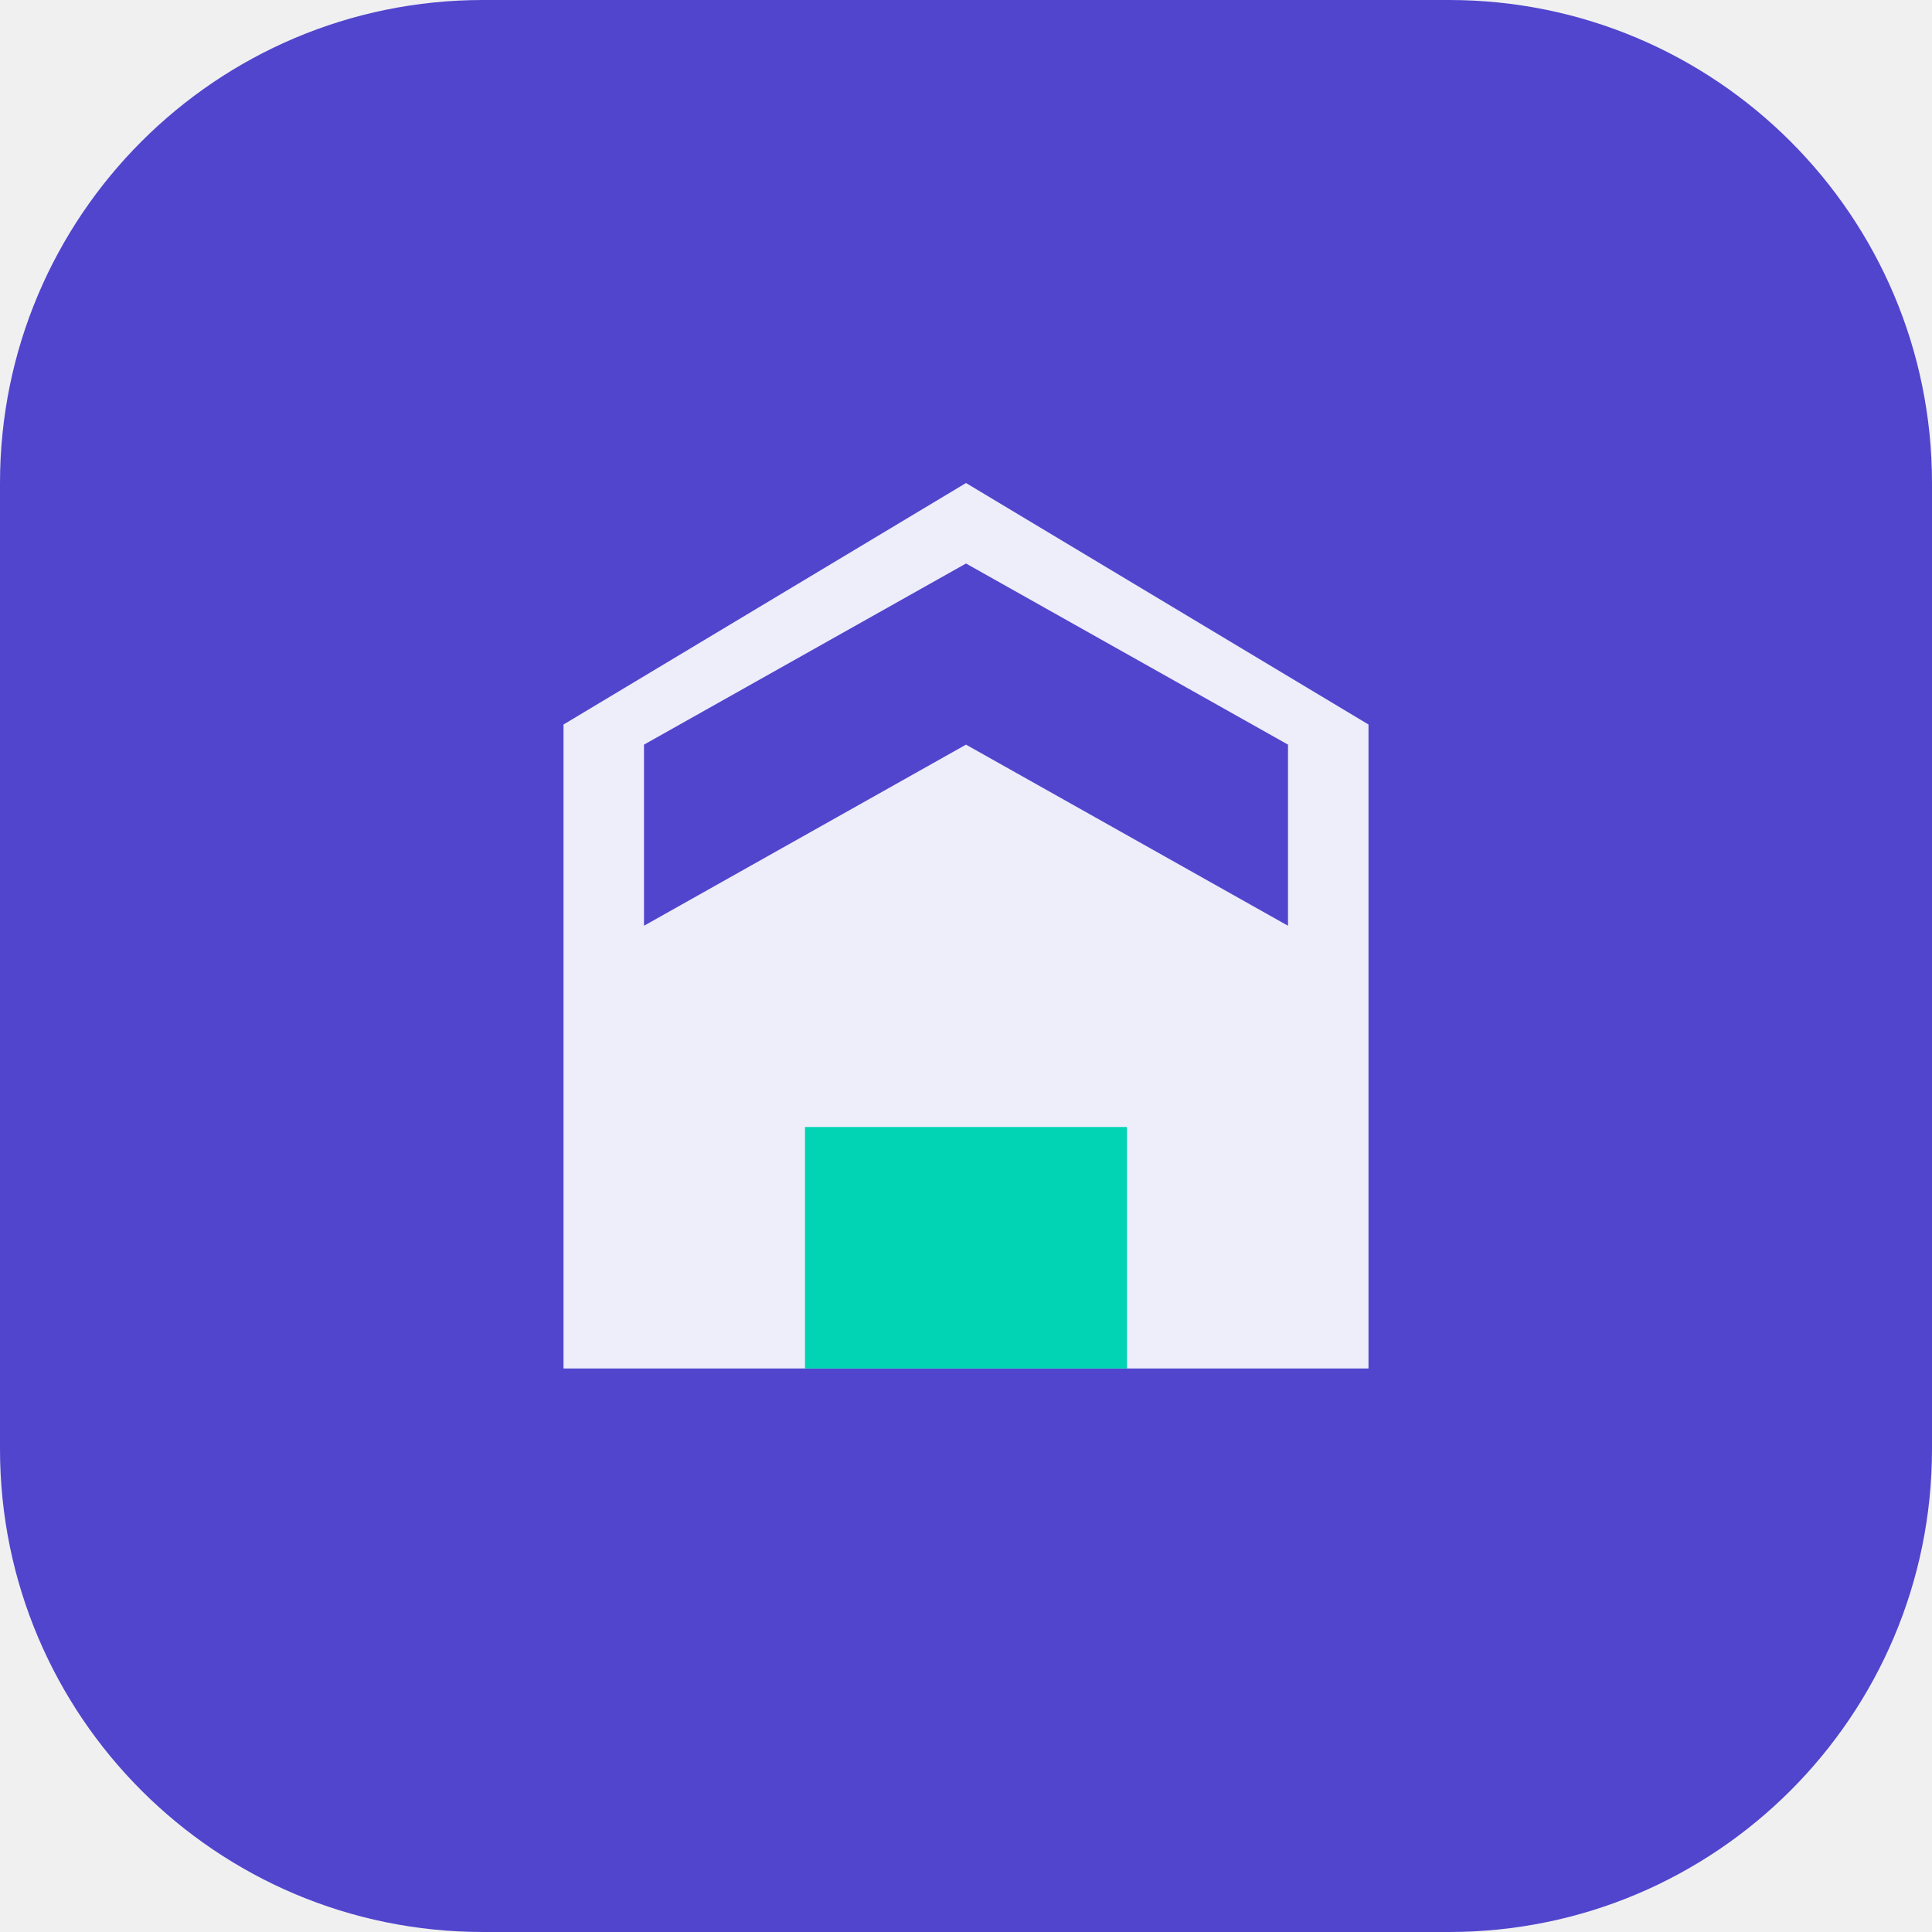
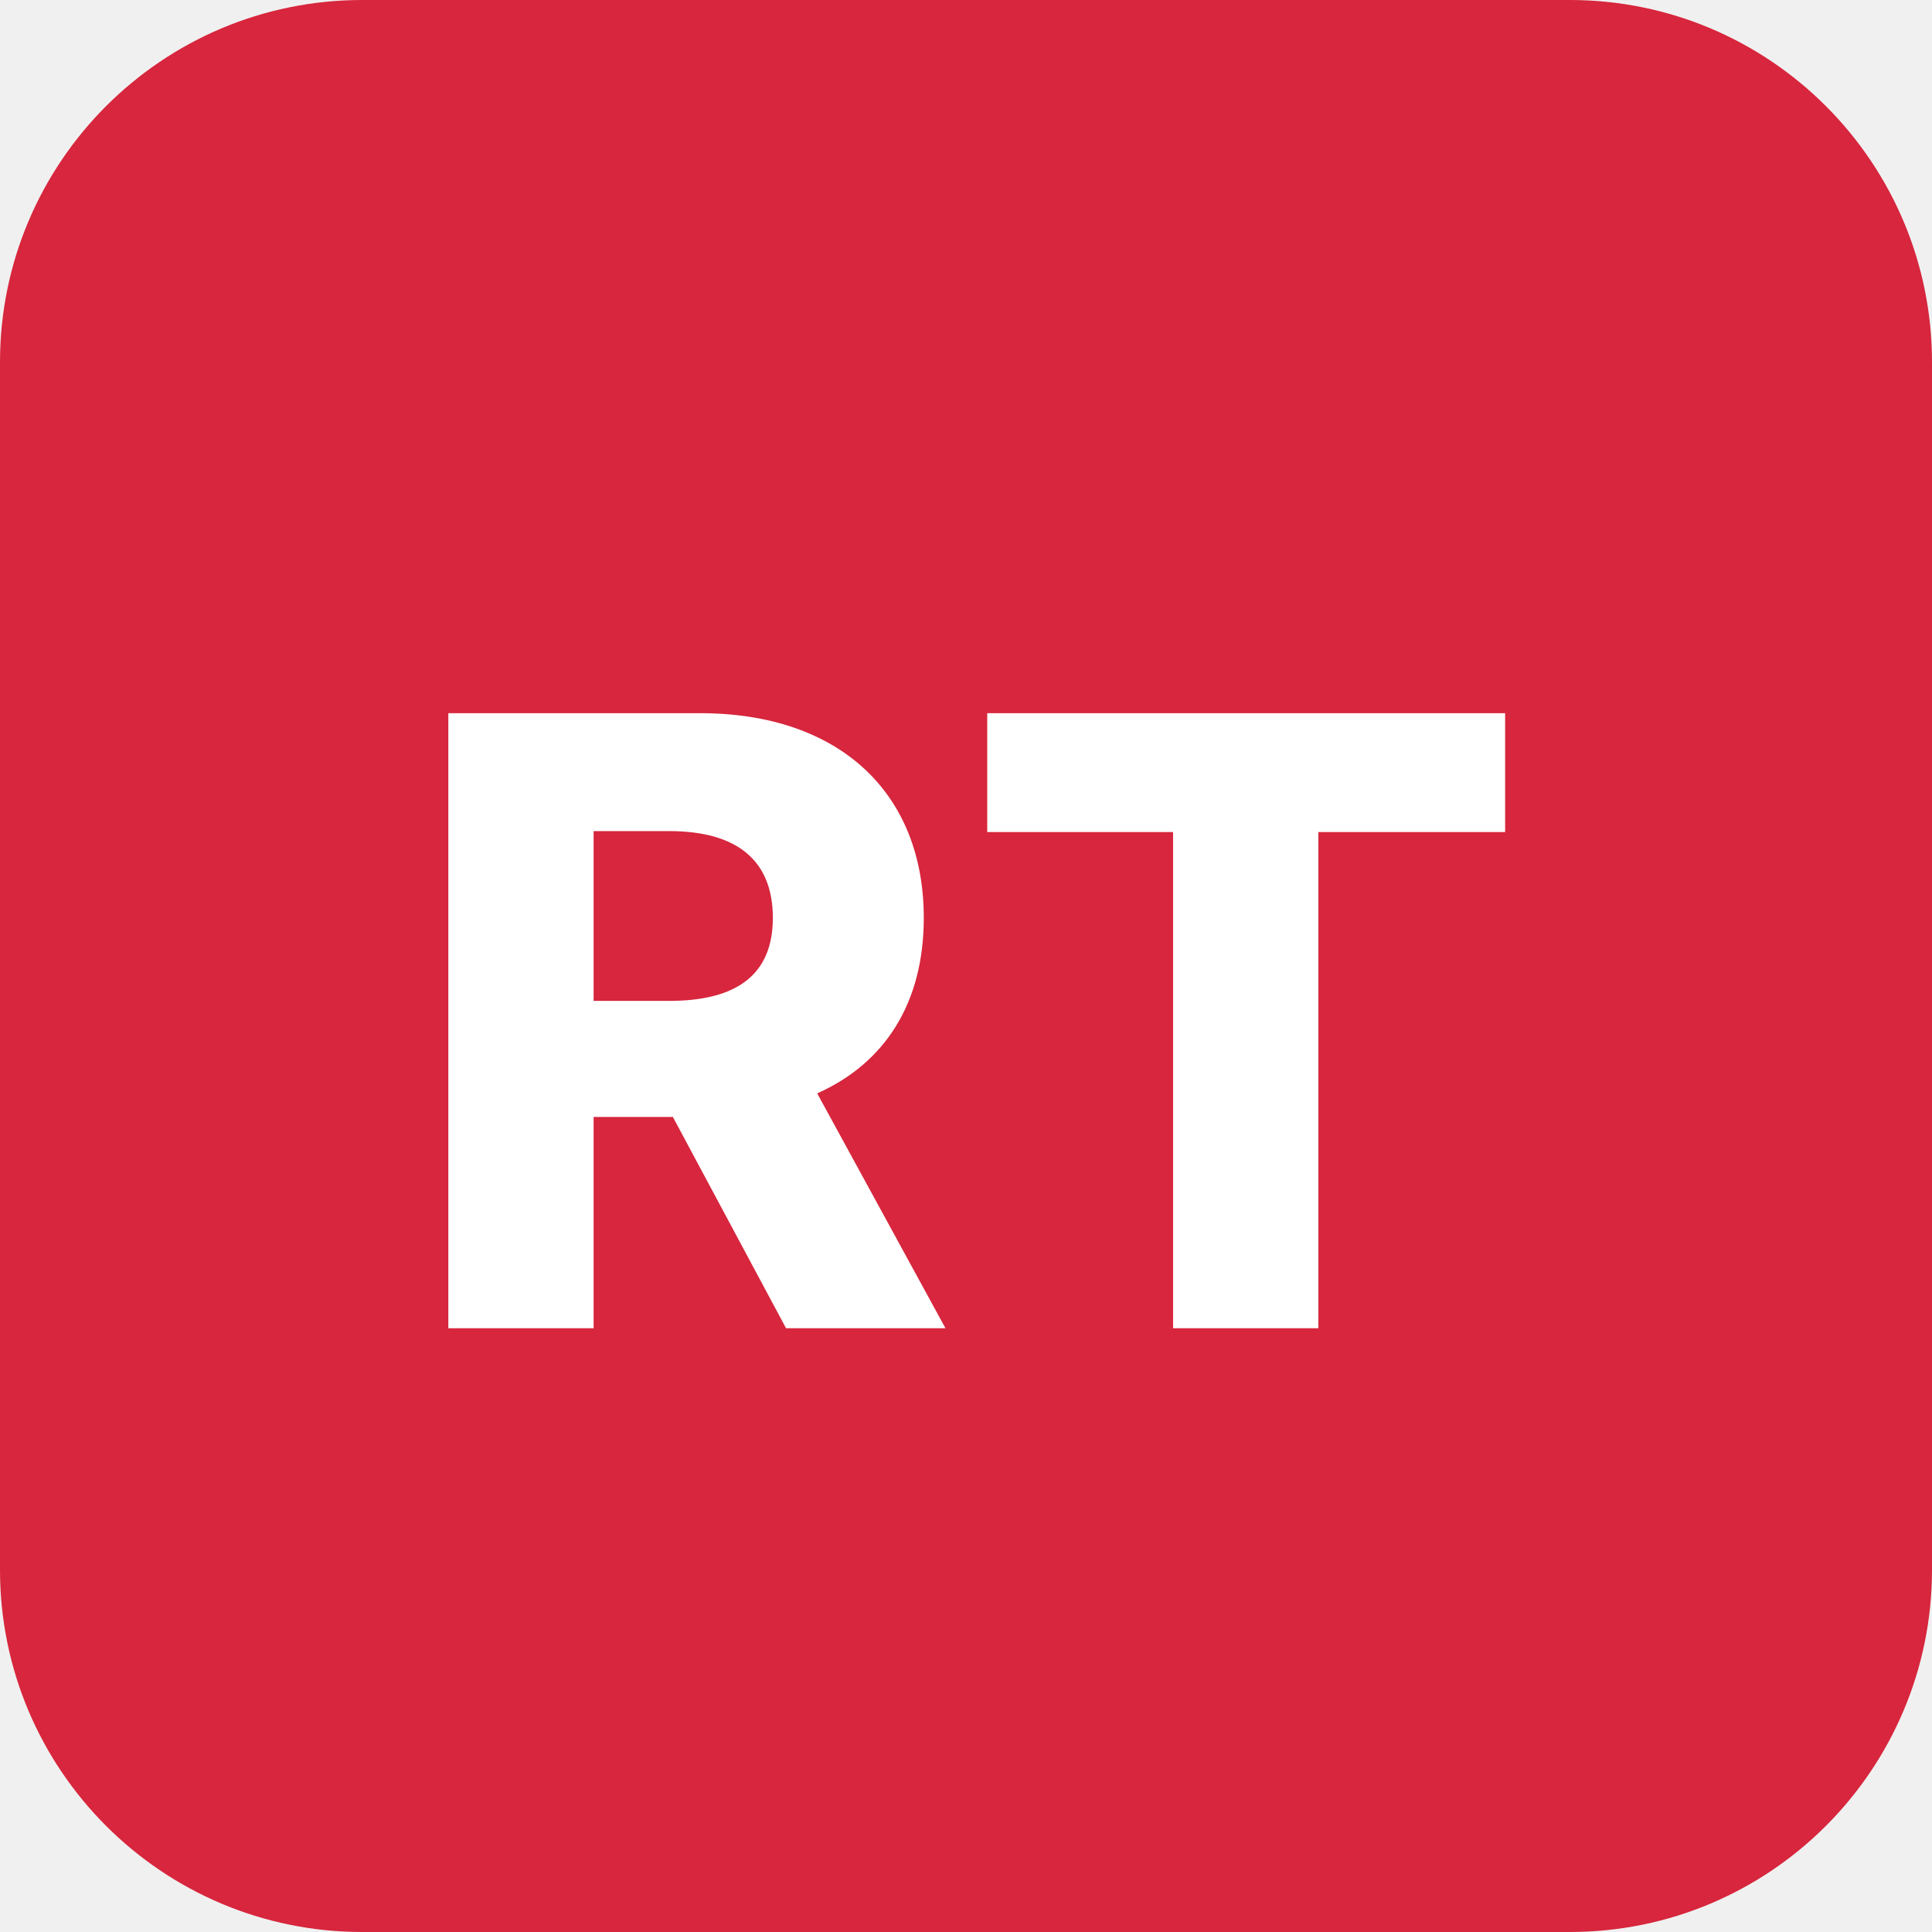
- <svg xmlns="http://www.w3.org/2000/svg" width="48" height="48" viewBox="0 0 48 48" fill="none">
-   <rect width="48" height="48" rx="12" fill="#5145CD" />
-   <path d="M14 34V18l10-6 10 6v16H14z" fill="white" opacity="0.9" />
-   <path d="M20 28h8v6h-8v-6z" fill="#00D4B5" />
-   <path d="M24 14l-8 4.5v4.5l8-4.5 8 4.5V18.5L24 14z" fill="#5145CD" />
+ <svg xmlns="http://www.w3.org/2000/svg" viewBox="0 0 32 32">
+   <rect width="32" height="32" rx="6" fill="#D7263D" />
+   <text x="16" y="22" text-anchor="middle" font-family="Plus Jakarta Sans,Inter,sans-serif" font-weight="800" font-size="14" fill="white">RT</text>
</svg>
